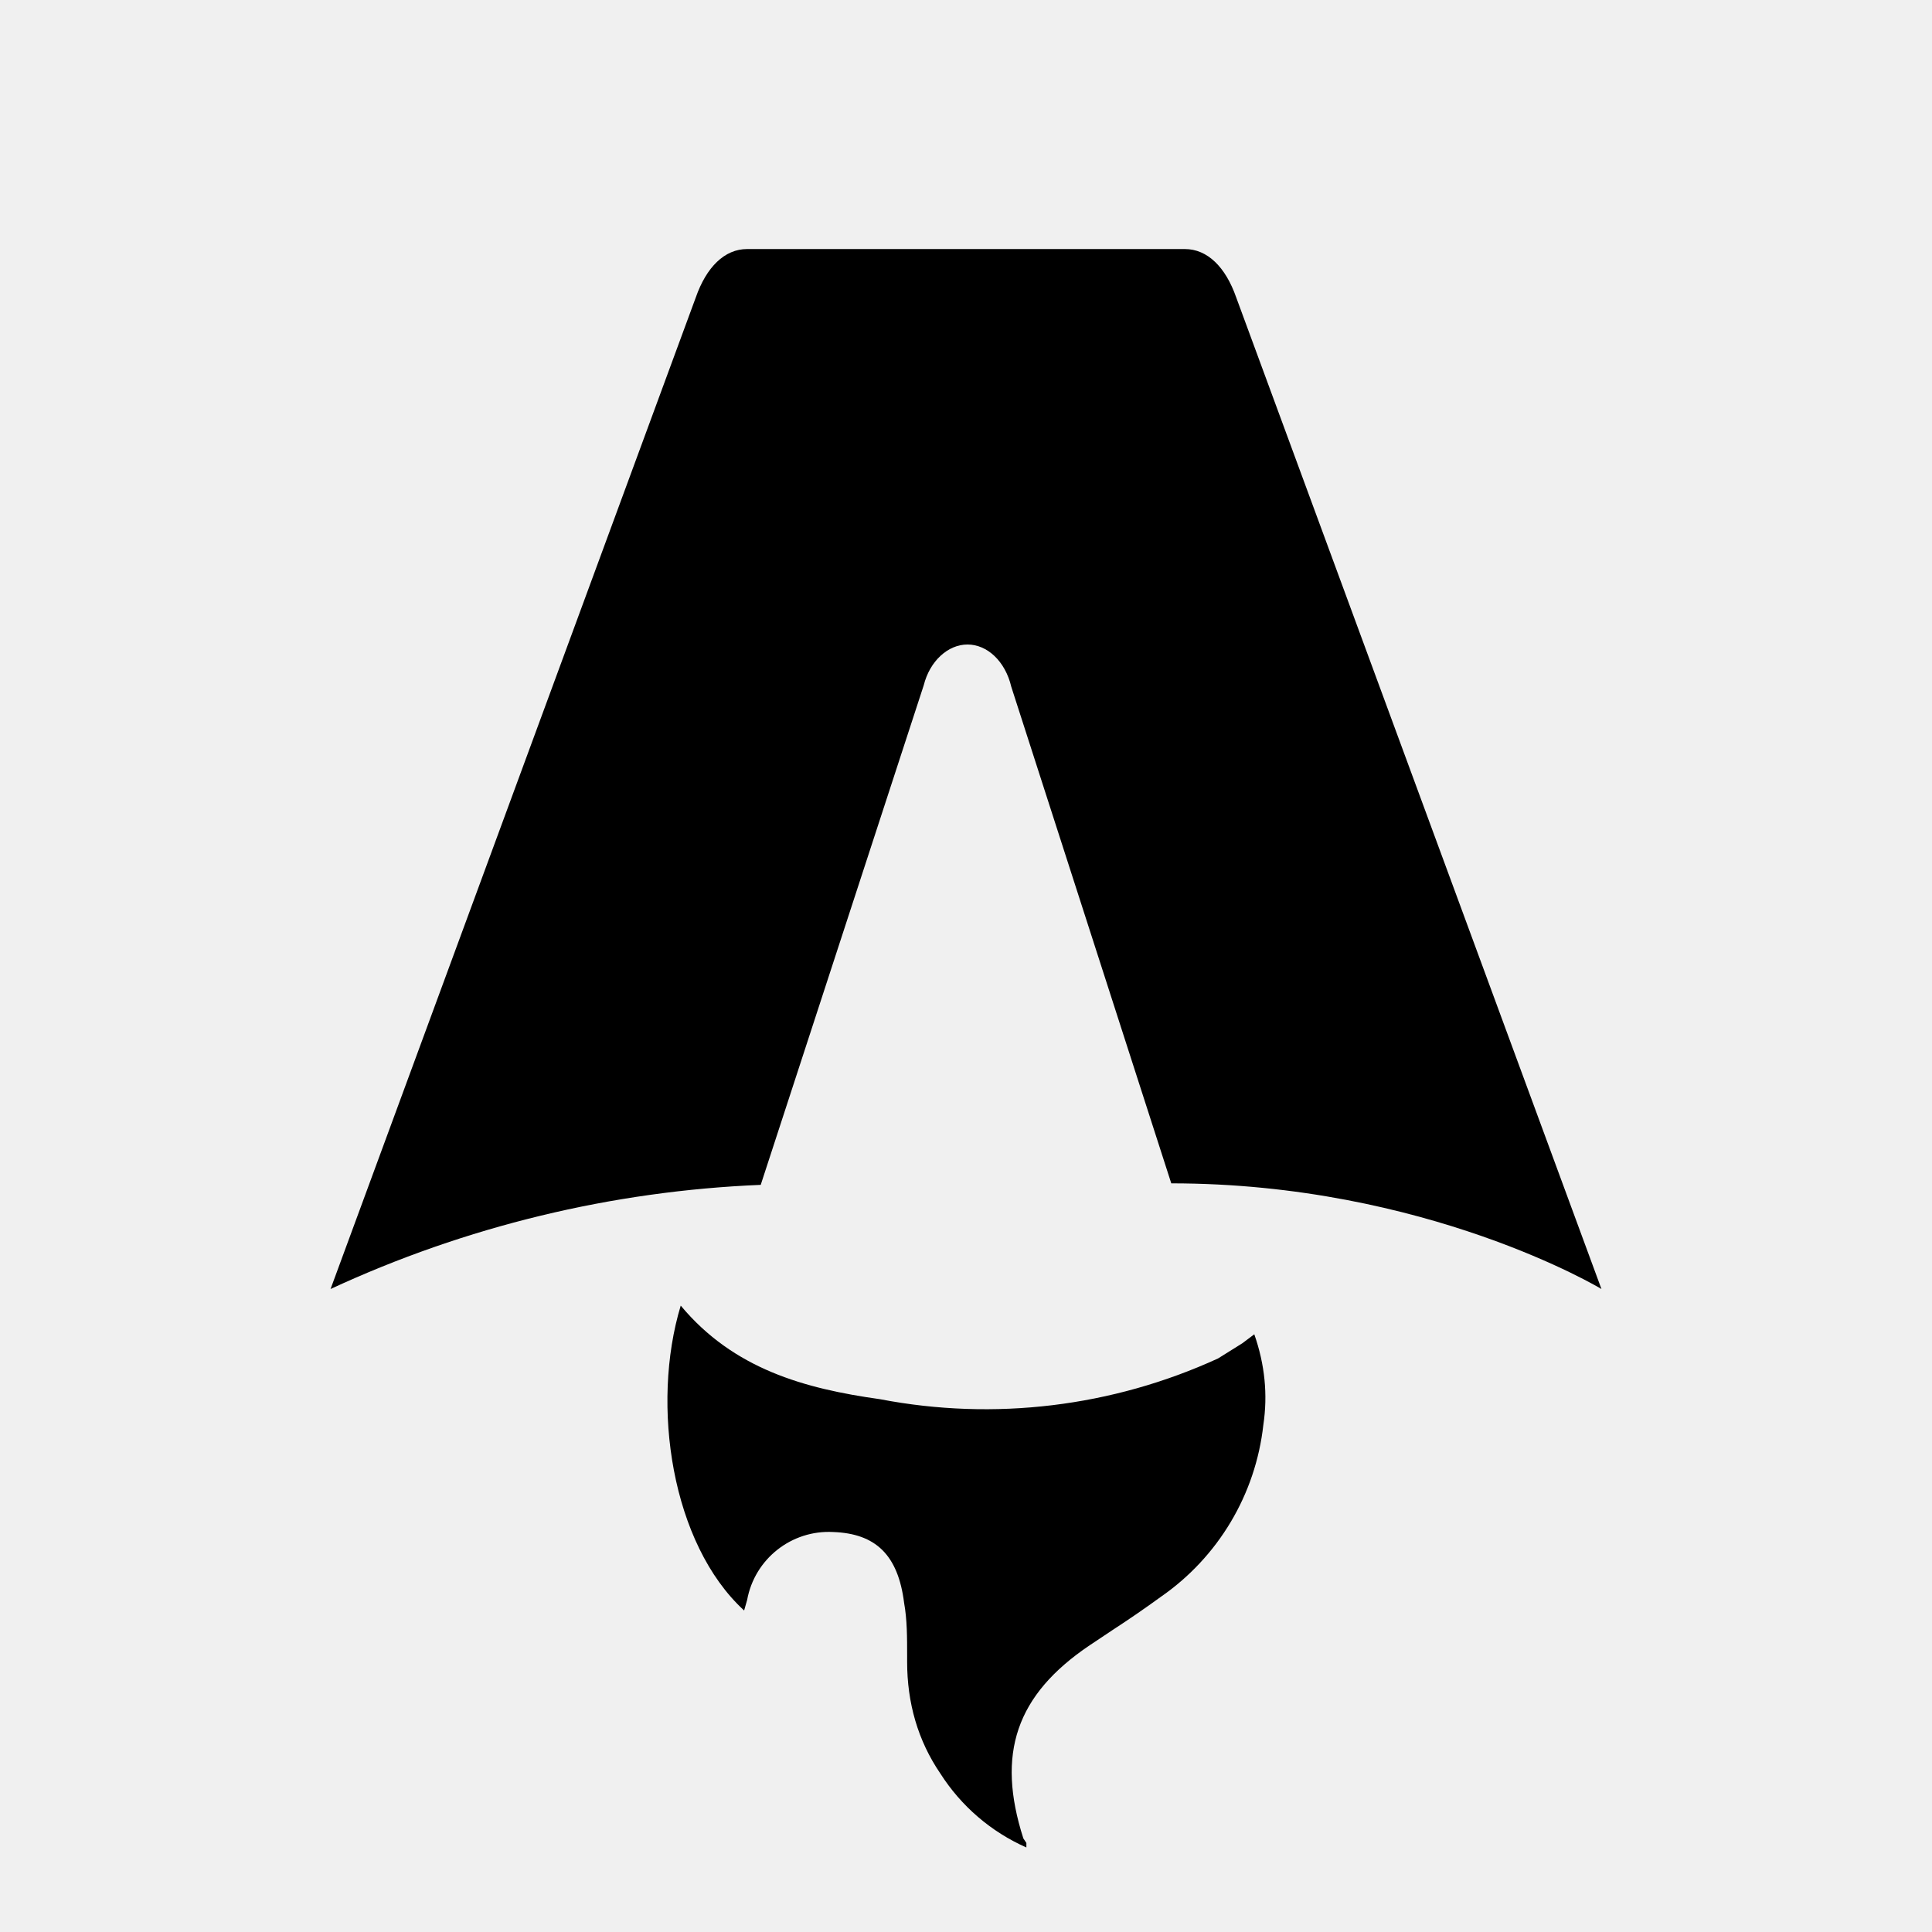
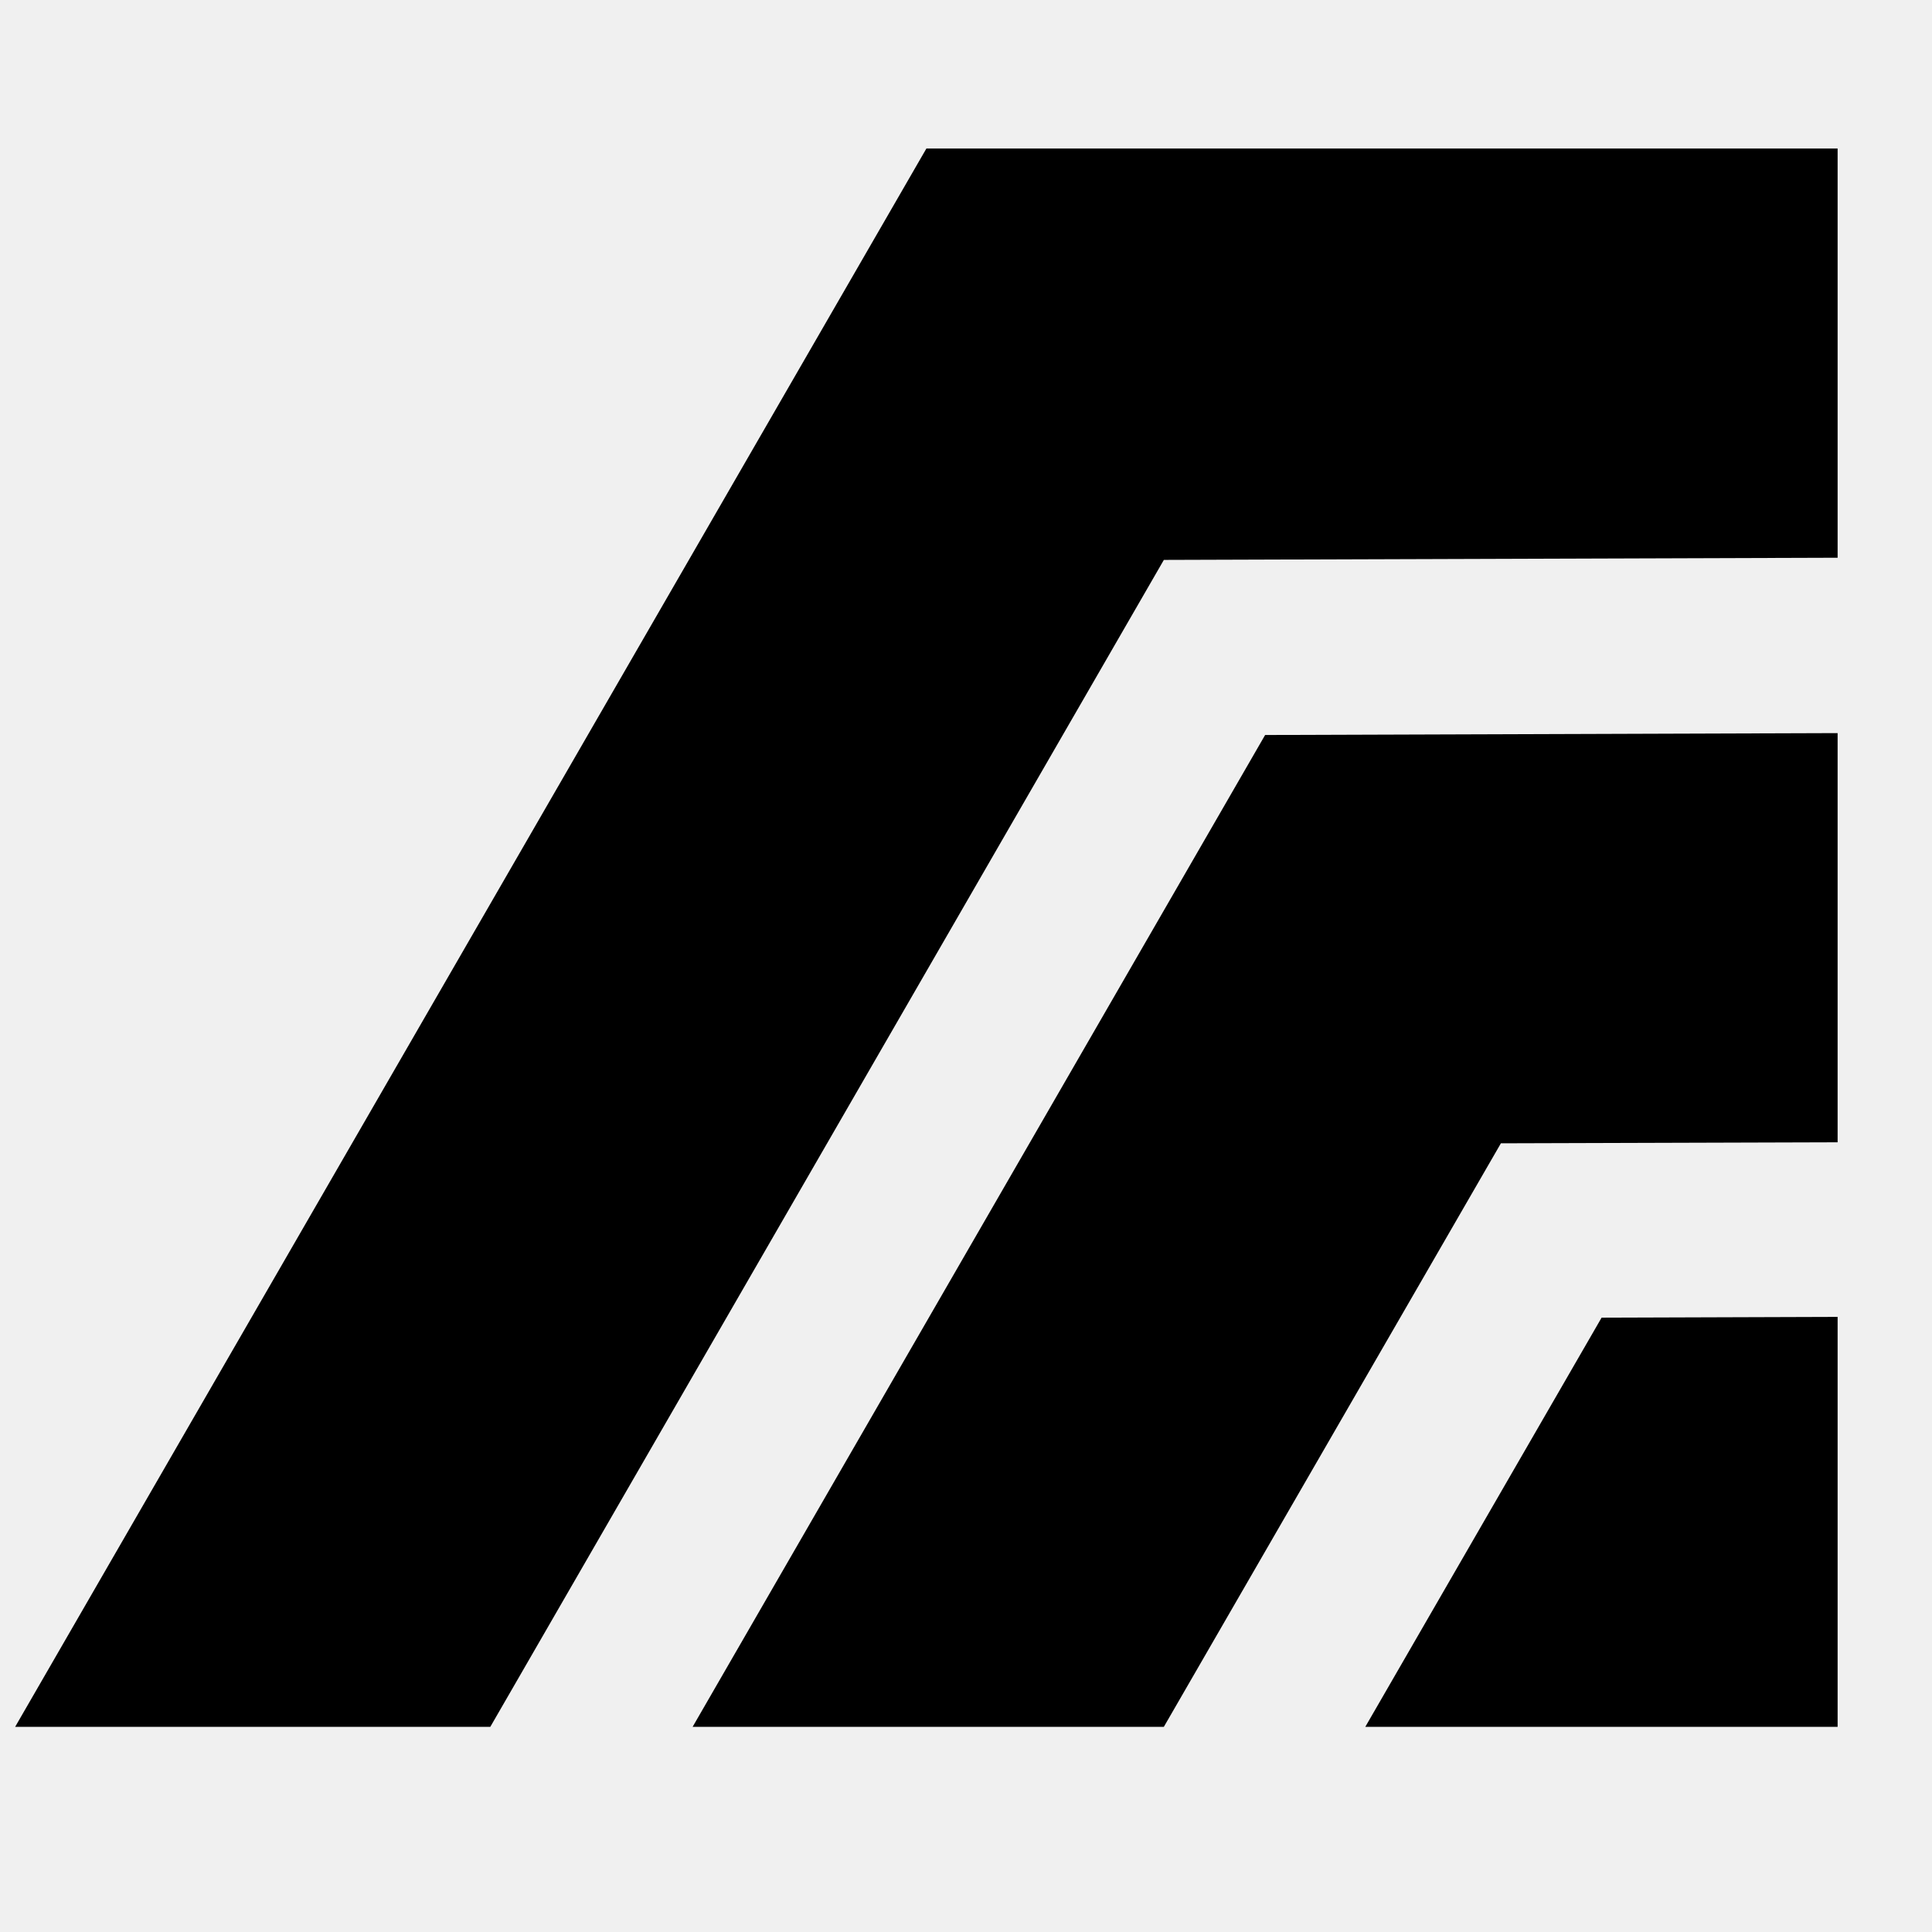
- <svg xmlns="http://www.w3.org/2000/svg" fill="none" viewBox="0 0 128 128">
-   <path d="M50.4 78.5a75.1 75.1 0 0 0-28.5 6.9l24.2-65.7c.7-2 1.9-3.2 3.4-3.2h29c1.5 0 2.7 1.2 3.4 3.2l24.2 65.7s-11.6-7-28.5-7L67 45.5c-.4-1.7-1.6-2.8-2.9-2.8-1.3 0-2.5 1.1-2.9 2.7L50.4 78.5Zm-1.1 28.2Zm-4.2-20.2c-2 6.6-.6 15.8 4.2 20.2a17.5 17.5 0 0 1 .2-.7 5.5 5.5 0 0 1 5.7-4.5c2.8.1 4.3 1.5 4.7 4.7.2 1.1.2 2.3.2 3.5v.4c0 2.7.7 5.2 2.2 7.4a13 13 0 0 0 5.7 4.9v-.3l-.2-.3c-1.8-5.6-.5-9.5 4.4-12.8l1.5-1a73 73 0 0 0 3.2-2.2 16 16 0 0 0 6.8-11.4c.3-2 .1-4-.6-6l-.8.6-1.6 1a37 37 0 0 1-22.4 2.7c-5-.7-9.7-2-13.2-6.2Z" />
-   <style>
-         path { fill: #000; }
-         @media (prefers-color-scheme: dark) {
-             path { fill: #FFF; }
-         }
-     </style>
+ <svg xmlns="http://www.w3.org/2000/svg" width="100%" height="100%" viewBox="0 0 2048 2048" version="1.1" xml:space="preserve" style="fill-rule:evenodd;clip-rule:evenodd;stroke-linejoin:round;stroke-miterlimit:2;">
+   <g>
+     <path d="M1947.951,591.221l0,-433.762l-965.951,0l-965.951,1673.084l503.686,0l714.002,-1237.018l714.213,-2.303Z" style="fill-rule:nonzero;" />
+     <path d="M1591.01,1211.948l356.94,-1.067l0,-433.762l-606.862,2.008l-606.892,1051.415l499.511,0l357.303,-618.594Z" style="fill-rule:nonzero;" />
+     <path d="M1947.951,1395.966l-250.194,0.813l-250.497,433.762l500.691,0l0,-434.576Z" style="fill-rule:nonzero;" />
+   </g>
</svg>
